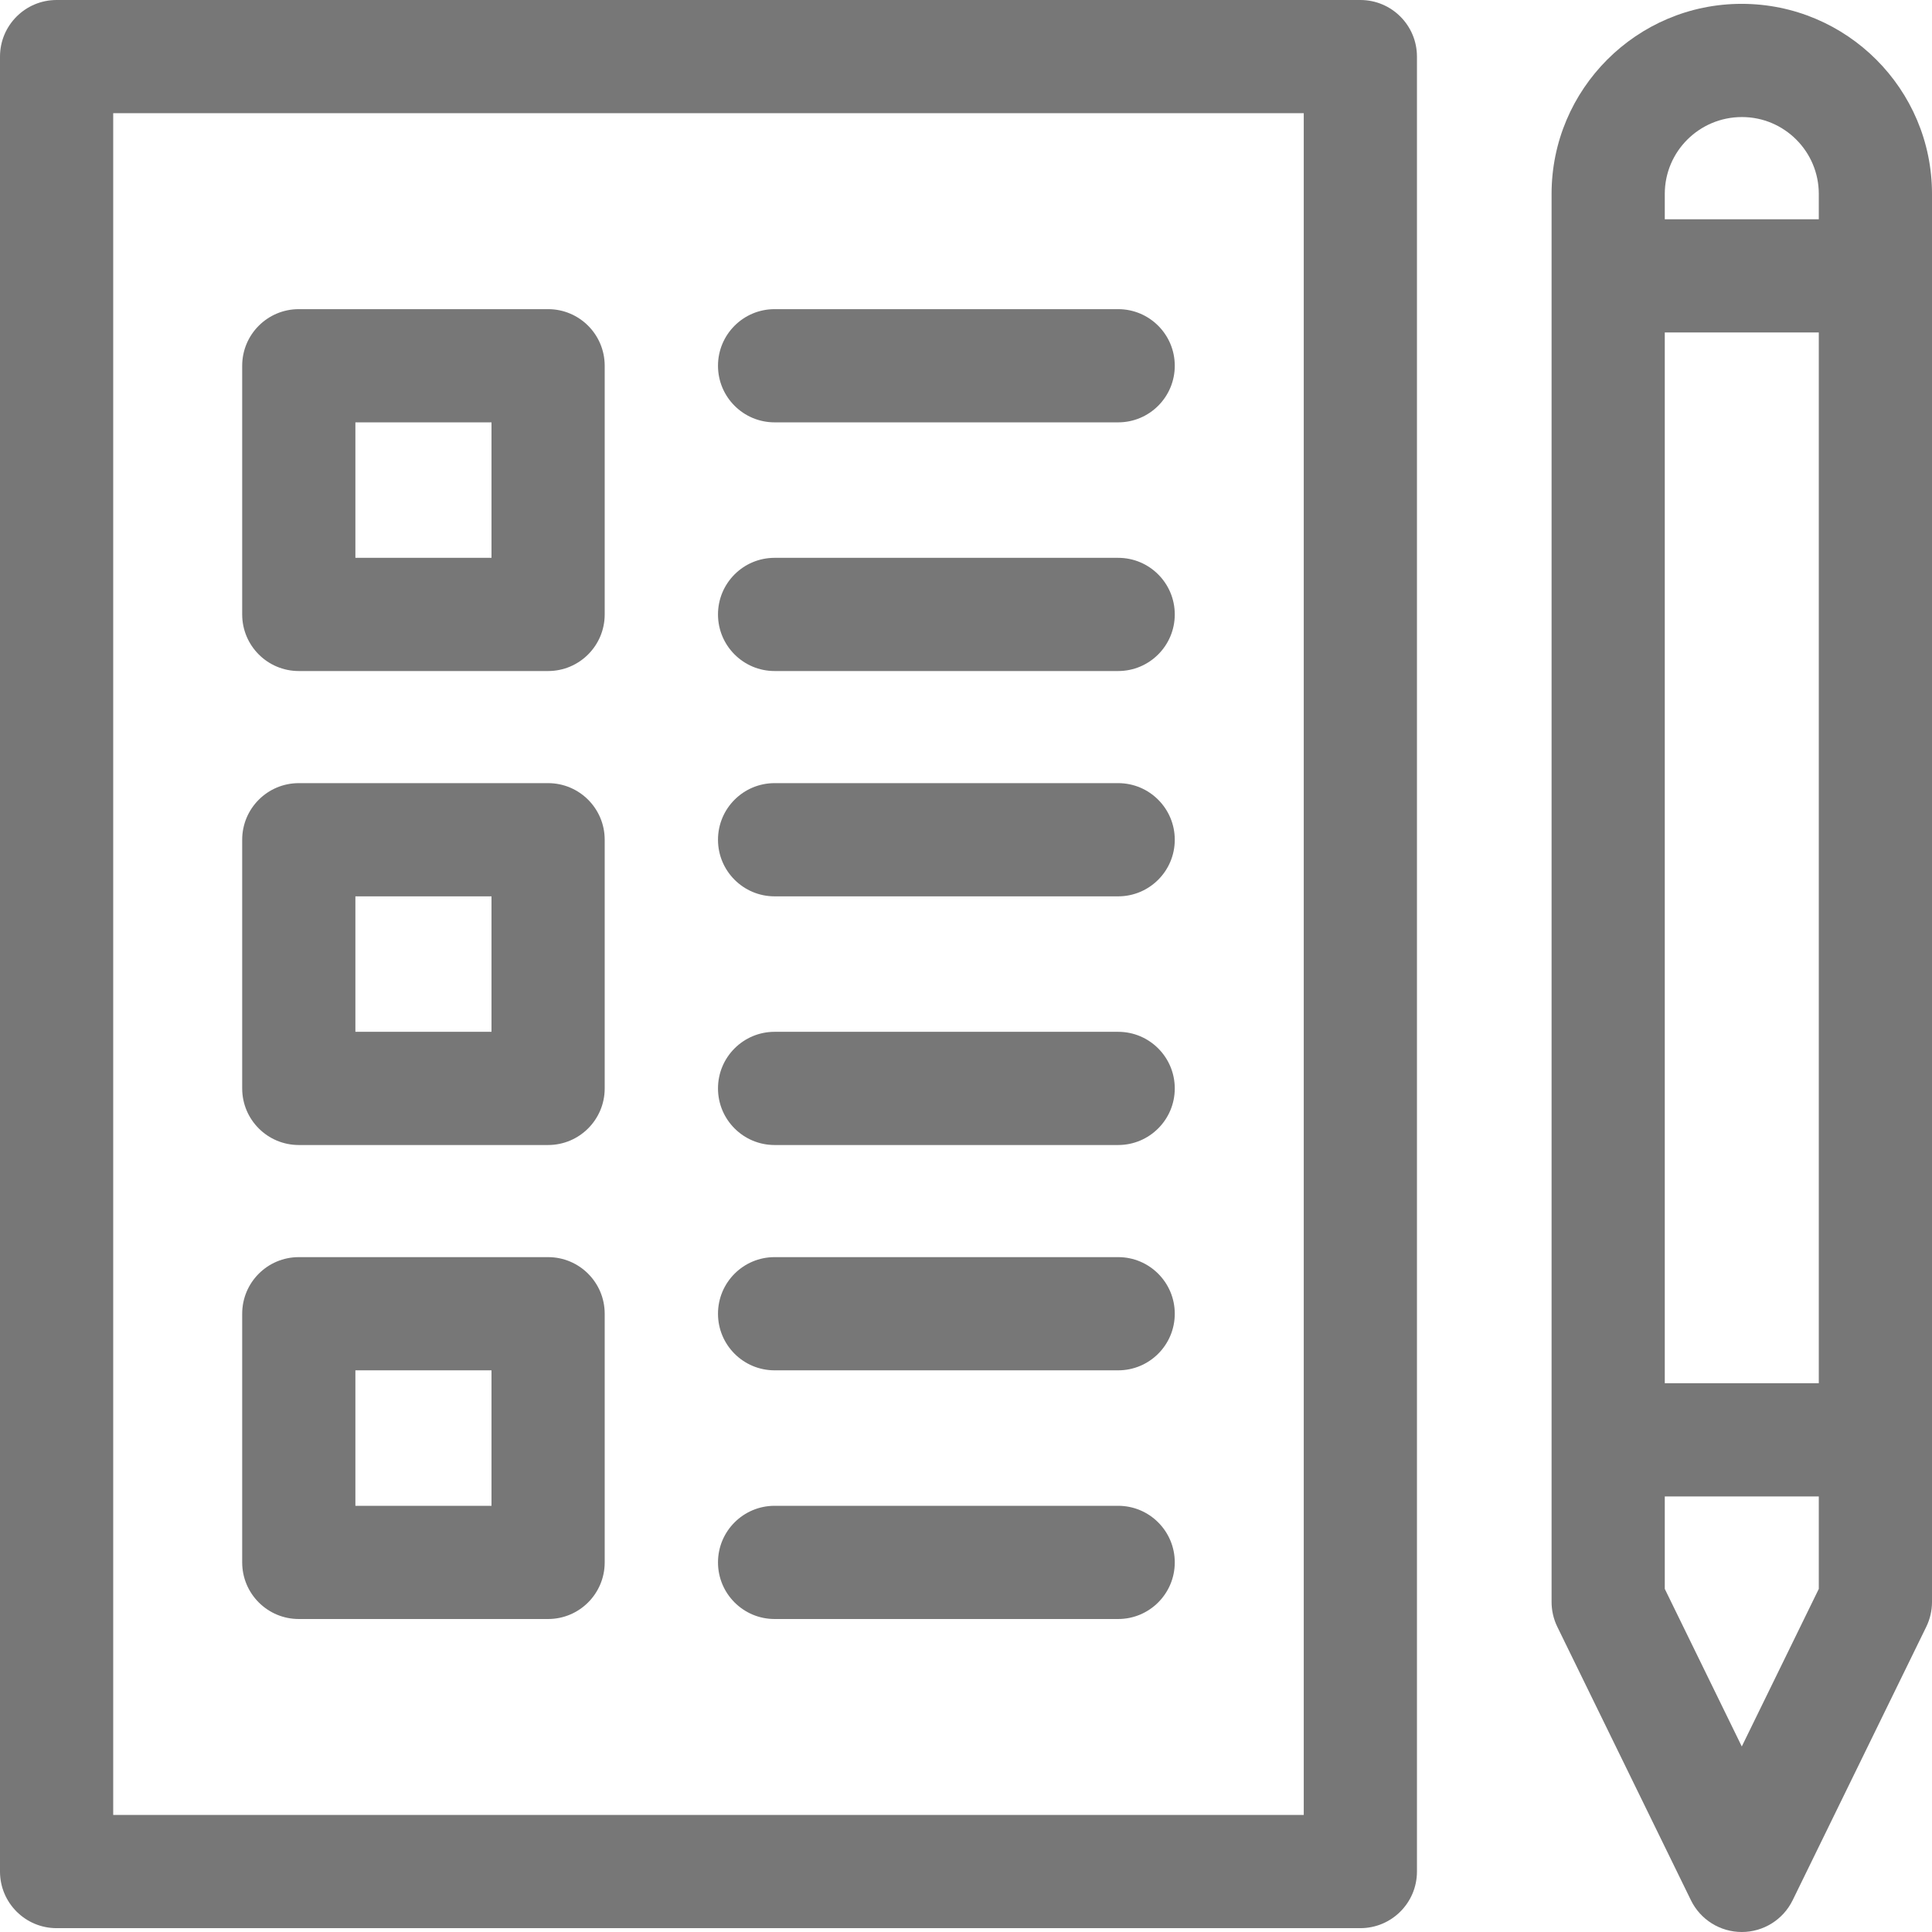
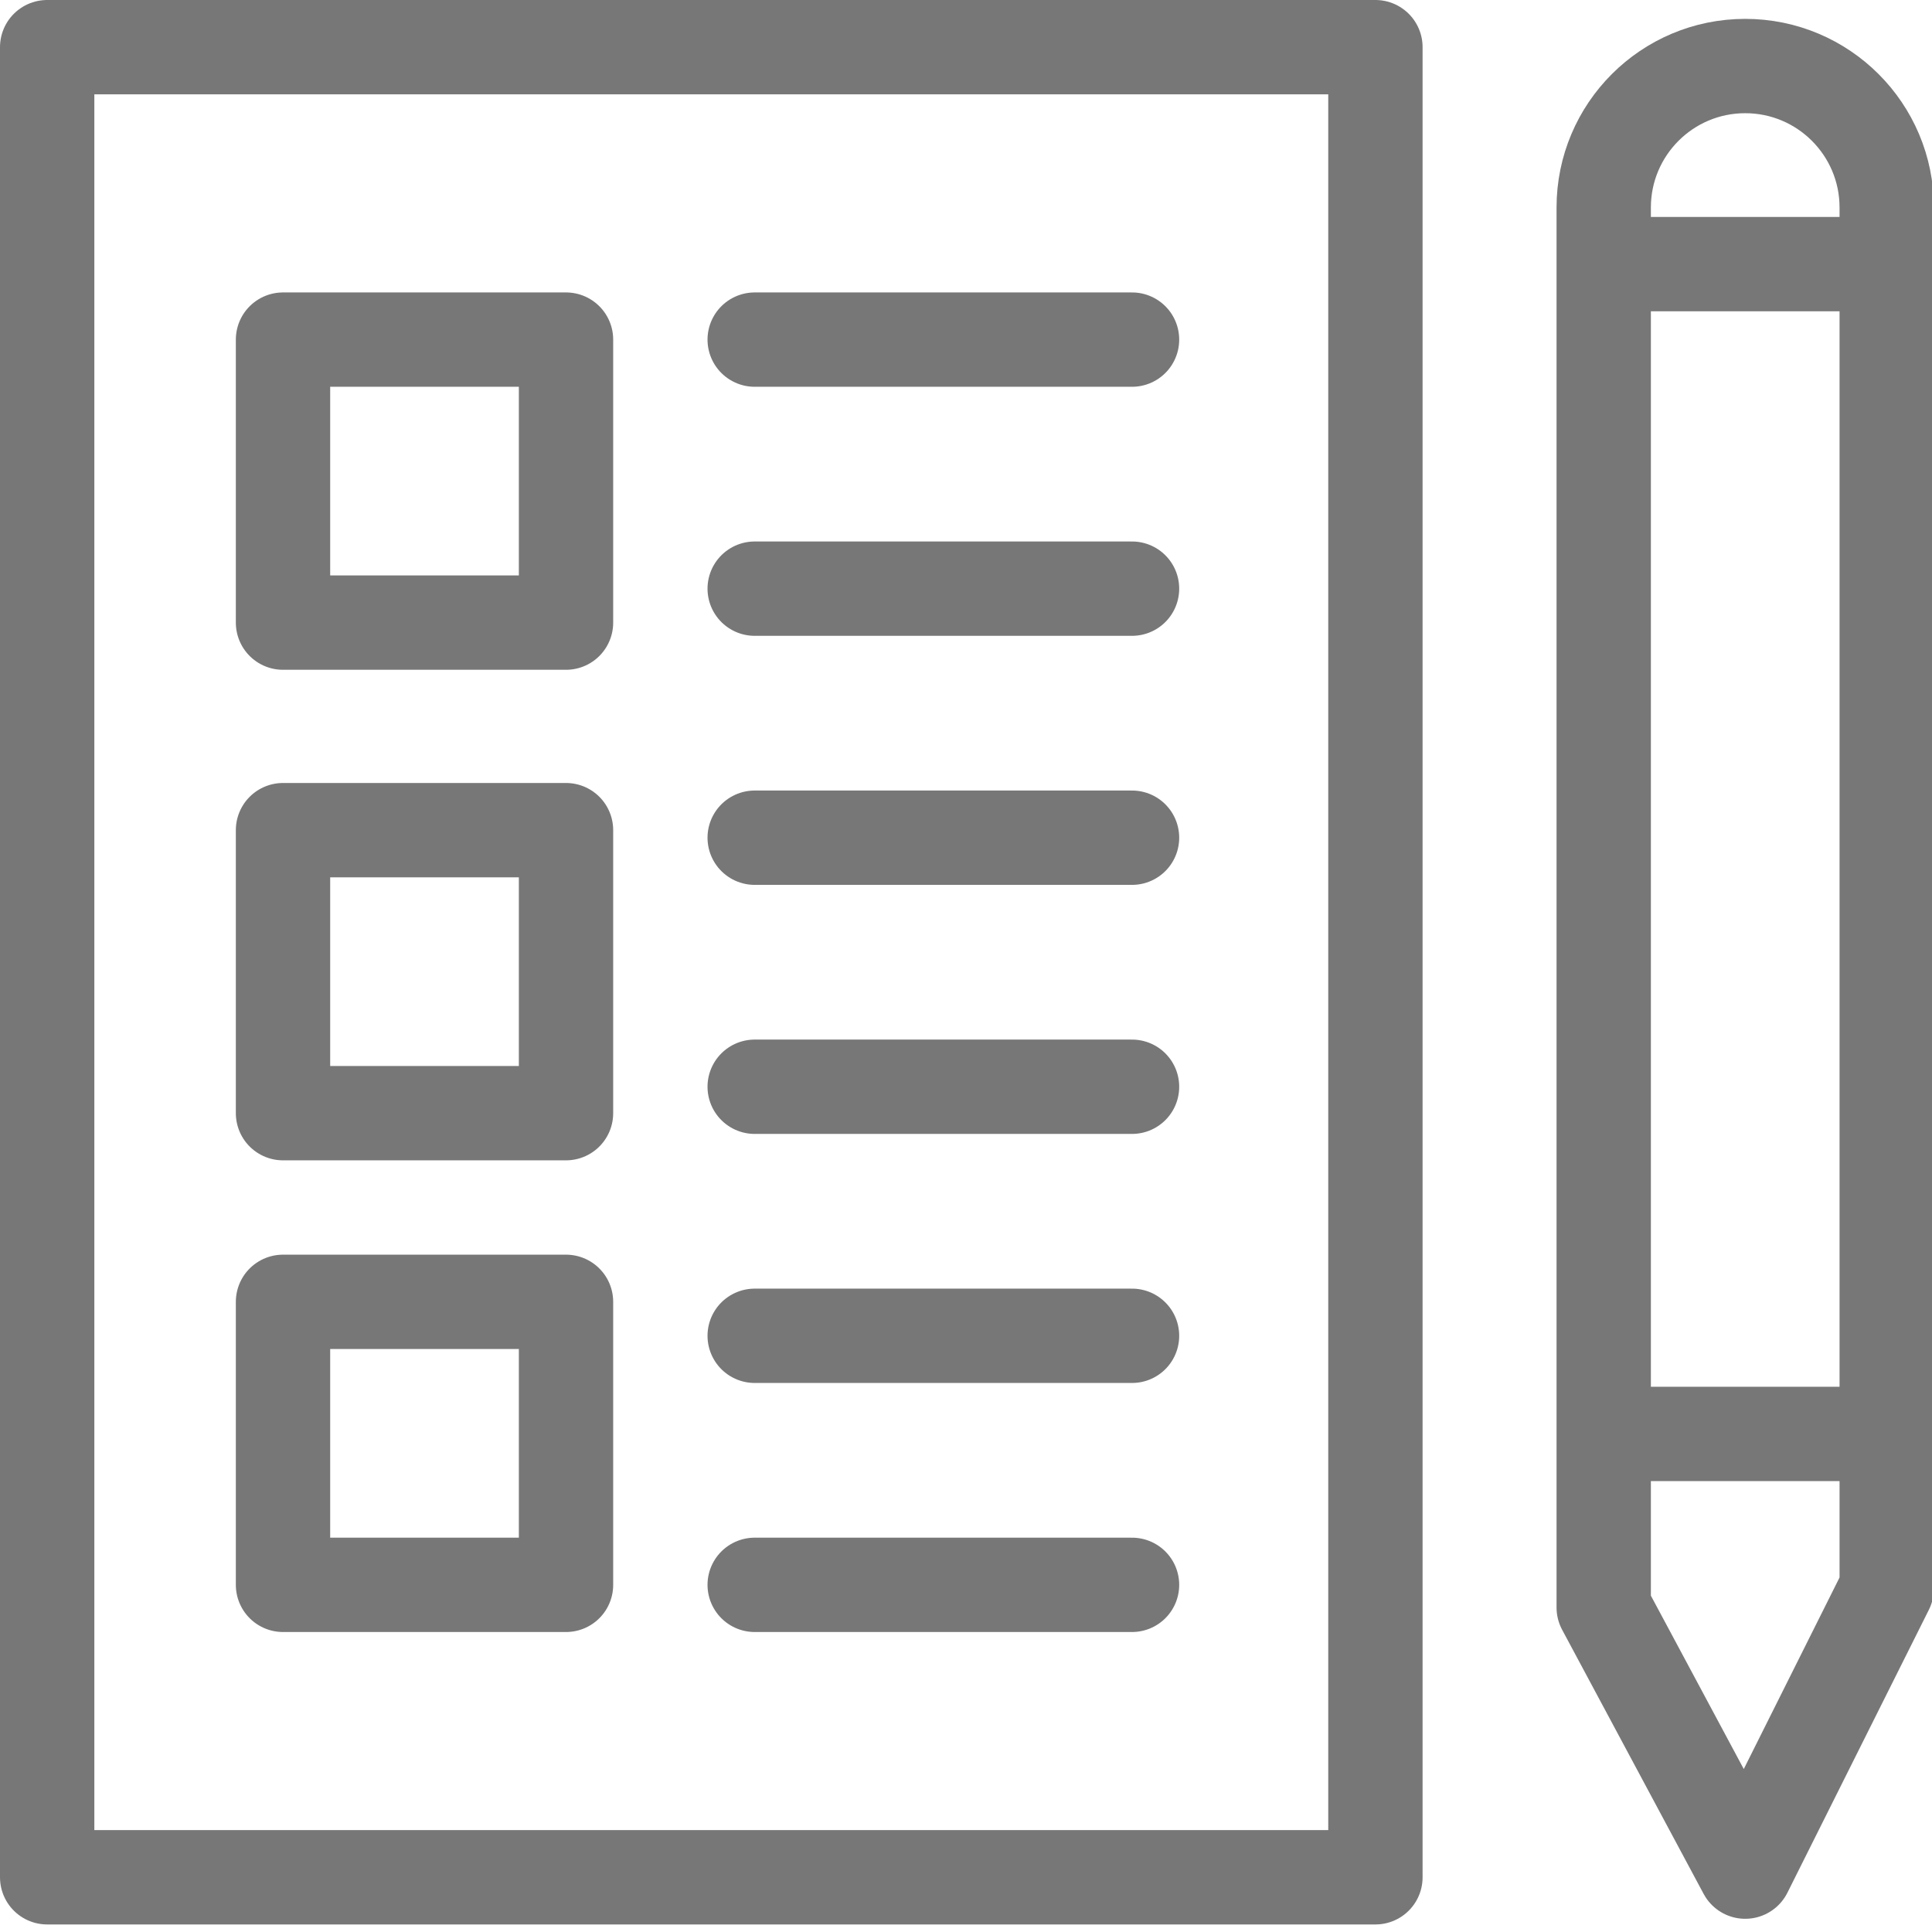
- <svg xmlns="http://www.w3.org/2000/svg" id="Capa_1" enable-background="new 0 0 512 512" height="512" viewBox="0 0 512 512" width="512">
-   <g>
-     <path style="fill:#777777;" d="m360.508 0h-345.508c-8.284 0-15 6.716-15 15v480.981c0 8.284 6.716 15 15 15h345.508c8.284 0 15-6.716 15-15v-480.981c0-8.284-6.716-15-15-15zm-15 480.981h-315.508v-450.981h315.508z" />
-     <path style="fill:#777777;" d="m79.182 177.83h66.069c8.284 0 15-6.716 15-15v-65.902c0-8.284-6.716-15-15-15h-66.069c-8.284 0-15 6.716-15 15v65.902c0 8.284 6.715 15 15 15zm15-65.902h36.069v35.902h-36.069z" />
-     <path style="fill:#777777;" d="m79.182 303.441h66.069c8.284 0 15-6.716 15-15v-65.901c0-8.284-6.716-15-15-15h-66.069c-8.284 0-15 6.716-15 15v65.901c0 8.285 6.715 15 15 15zm15-65.901h36.069v35.901h-36.069z" />
-     <path style="fill:#777777;" d="m79.182 429.054h66.069c8.284 0 15-6.716 15-15v-65.901c0-8.284-6.716-15-15-15h-66.069c-8.284 0-15 6.716-15 15v65.901c0 8.284 6.715 15 15 15zm15-65.902h36.069v35.901h-36.069z" />
-     <path style="fill:#777777;" d="m205.276 111.928h91.05c8.284 0 15-6.716 15-15s-6.716-15-15-15h-91.05c-8.284 0-15 6.716-15 15s6.716 15 15 15z" />
-     <path style="fill:#777777;" d="m205.276 177.83h91.05c8.284 0 15-6.716 15-15s-6.716-15-15-15h-91.05c-8.284 0-15 6.716-15 15s6.716 15 15 15z" />
-     <path style="fill:#777777;" d="m205.276 237.54h91.05c8.284 0 15-6.716 15-15s-6.716-15-15-15h-91.05c-8.284 0-15 6.716-15 15s6.716 15 15 15z" />
-     <path style="fill:#777777;" d="m205.276 303.441h91.05c8.284 0 15-6.716 15-15s-6.716-15-15-15h-91.05c-8.284 0-15 6.716-15 15s6.716 15 15 15z" />
-     <path style="fill:#777777;" d="m205.276 363.152h91.05c8.284 0 15-6.716 15-15s-6.716-15-15-15h-91.05c-8.284 0-15 6.716-15 15s6.716 15 15 15z" />
-     <path style="fill:#777777;" d="m205.276 429.054h91.05c8.284 0 15-6.716 15-15s-6.716-15-15-15h-91.05c-8.284 0-15 6.716-15 15s6.716 15 15 15z" />
-     <path style="fill:#777777;" d="m461.547 1.019c-27.77 0-50.363 22.593-50.363 50.363v373.16c0 2.283.521 4.535 1.523 6.585l35.408 72.459c2.516 5.149 7.746 8.414 13.477 8.414s10.961-3.265 13.477-8.414l35.408-72.458c1.002-2.051 1.523-4.303 1.523-6.586v-373.161c0-27.77-22.593-50.362-50.453-50.362zm-20.363 87.091h40.816v278.459h-40.816zm20.453-57.091c11.229 0 20.363 9.135 20.363 20.363v6.729h-40.816v-6.729c0-11.229 9.135-20.363 20.453-20.363zm20.363 390.053-20.408 41.763-20.408-41.763v-24.503h40.816z" />
+ <svg xmlns="http://www.w3.org/2000/svg" version="1.1" viewBox="0 0 512 512">
+   <g style="transform: translate(20%, 10%) scale(80%)">
+     <g style="stroke: #777; fill: none; stroke-linecap: round; stroke-linejoin: round; stroke-width: 25px">
+       <path d="M12.5,12.5 h352 v485 h-352 z" />
+       <path d="M75,90 h75 v75 h-75 z M75,220 h75 v75 h-75 z M75,345 h75 v75 h-75 z" />
+       <path d="M200,90 h100 m-100,66 h100 m-100,66 h100 m-100,66 h100 m-100,66 h100 m-100,66 h100" />
+       <path d="M425,55 a 37.5 37.5 0 1 1 75 0 v366 l-37.5,75 l-37.5,-70 z M425,70 h75 M425,380 h75 " />
+     </g>
  </g>
</svg>
